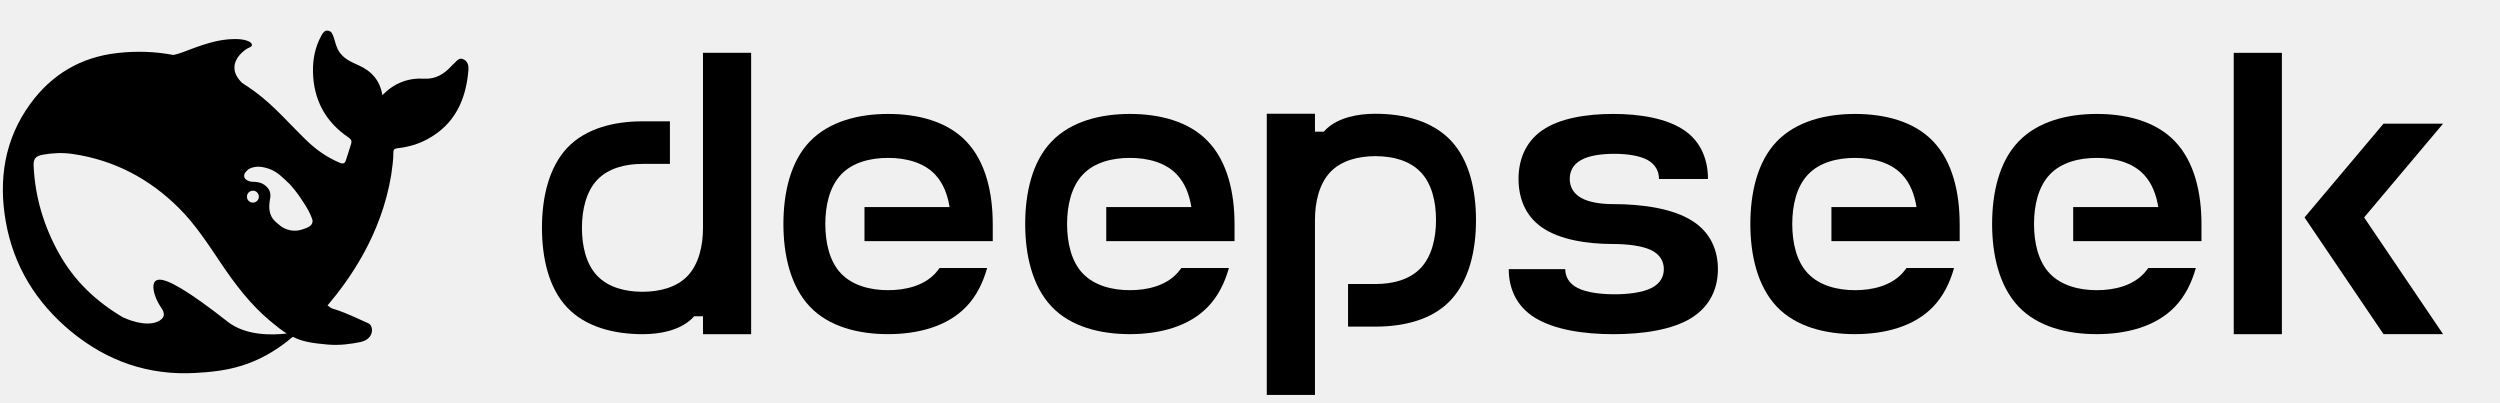
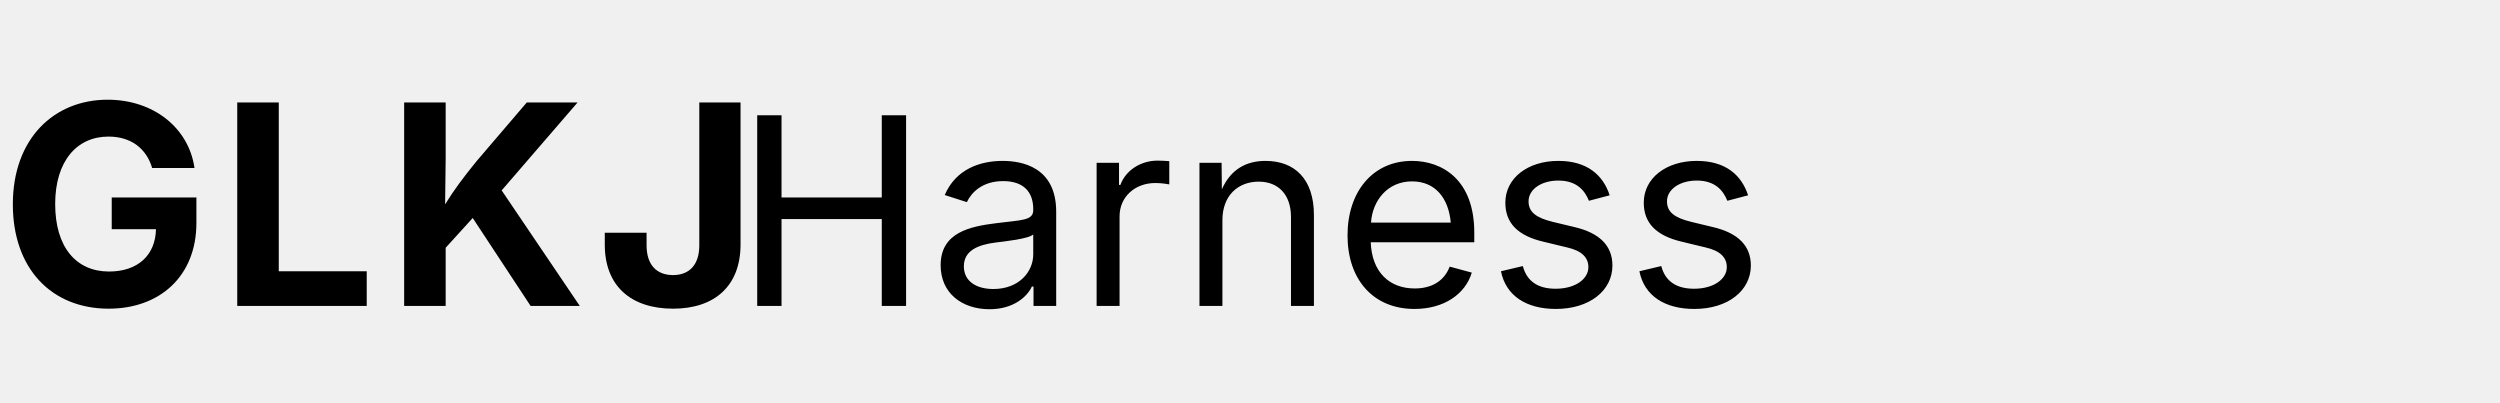
<svg xmlns="http://www.w3.org/2000/svg" width="143" height="23" viewBox="0 0 143 23" fill="none">
-   <path d="M78.678 18.681H77.108V16.246H78.678C79.651 16.246 80.634 16.004 81.267 15.33C81.901 14.656 82.14 13.622 82.14 12.589C82.14 11.556 81.911 10.522 81.267 9.849C80.625 9.175 79.651 8.932 78.678 8.932C77.706 8.932 76.723 9.175 76.088 9.849C75.455 10.523 75.216 11.556 75.216 12.589V22.59H72.46V6.507H75.216V7.531H75.721C75.776 7.468 75.83 7.414 75.886 7.361C76.575 6.731 77.631 6.507 78.668 6.507C80.294 6.507 81.919 6.911 82.985 8.035C84.05 9.158 84.427 10.883 84.427 12.599C84.427 14.316 84.04 16.032 82.985 17.164C81.929 18.296 80.294 18.682 78.678 18.682V18.681Z" fill="currentColor" />
-   <path d="M36.749 6.94H38.319V9.375H36.749C35.775 9.375 34.793 9.618 34.159 10.291C33.526 10.965 33.287 11.999 33.287 13.032C33.287 14.065 33.517 15.099 34.159 15.773C34.802 16.446 35.775 16.689 36.749 16.689C37.722 16.689 38.705 16.446 39.339 15.773C39.972 15.099 40.211 14.065 40.211 13.032V3.022H42.965V19.115H40.211V18.091H39.706C39.65 18.153 39.596 18.208 39.54 18.261C38.851 18.89 37.795 19.115 36.758 19.115C35.132 19.115 33.507 18.711 32.442 17.588C31.377 16.465 31 14.739 31 13.023C31 11.307 31.386 9.591 32.442 8.459C33.507 7.336 35.132 6.94 36.749 6.94Z" fill="currentColor" />
-   <path d="M56.785 12.815V13.794H49.448V11.845H54.315C54.205 11.135 53.948 10.47 53.489 9.984C52.828 9.284 51.808 9.032 50.798 9.032C49.789 9.032 48.769 9.284 48.108 9.984C47.447 10.685 47.208 11.755 47.208 12.815C47.208 13.876 47.446 14.954 48.108 15.645C48.769 16.337 49.788 16.598 50.798 16.598C51.809 16.598 52.828 16.346 53.489 15.645C53.58 15.546 53.663 15.438 53.746 15.331H56.464C56.226 16.175 55.849 16.939 55.28 17.532C54.178 18.691 52.479 19.113 50.798 19.113C49.117 19.113 47.419 18.7 46.317 17.532C45.215 16.364 44.811 14.585 44.811 12.815C44.811 11.045 45.206 9.257 46.317 8.098C47.428 6.939 49.117 6.517 50.798 6.517C52.479 6.517 54.178 6.93 55.28 8.098C56.39 9.266 56.785 11.045 56.785 12.815V12.815Z" fill="currentColor" />
-   <path d="M70.615 12.815V13.794H63.278V11.845H68.145C68.034 11.135 67.778 10.47 67.318 9.984C66.657 9.284 65.638 9.032 64.628 9.032C63.618 9.032 62.598 9.284 61.937 9.984C61.276 10.685 61.037 11.755 61.037 12.815C61.037 13.876 61.276 14.954 61.937 15.645C62.598 16.337 63.618 16.598 64.628 16.598C65.638 16.598 66.657 16.346 67.318 15.645C67.41 15.546 67.493 15.438 67.575 15.331H70.294C70.055 16.175 69.678 16.939 69.109 17.532C68.007 18.691 66.308 19.113 64.628 19.113C62.948 19.113 61.248 18.7 60.147 17.532C59.045 16.364 58.641 14.585 58.641 12.815C58.641 11.045 59.036 9.257 60.147 8.098C61.258 6.939 62.947 6.517 64.628 6.517C66.309 6.517 68.007 6.93 69.109 8.098C70.22 9.266 70.615 11.045 70.615 12.815V12.815Z" fill="currentColor" />
-   <path d="M92.278 19.115C93.959 19.115 95.657 18.872 96.759 18.18C97.861 17.489 98.265 16.437 98.265 15.395C98.265 14.353 97.87 13.292 96.759 12.609C95.657 11.927 93.958 11.675 92.278 11.675C91.561 11.675 90.9 11.576 90.432 11.315C89.964 11.045 89.789 10.641 89.789 10.237C89.789 9.832 89.955 9.419 90.432 9.158C90.9 8.889 91.626 8.799 92.342 8.799C93.058 8.799 93.783 8.898 94.253 9.158C94.721 9.428 94.895 9.832 94.895 10.237H97.696C97.696 9.194 97.338 8.134 96.338 7.451C95.337 6.769 93.803 6.517 92.279 6.517C90.754 6.517 89.221 6.759 88.22 7.451C87.219 8.143 86.86 9.194 86.86 10.237C86.86 11.28 87.218 12.339 88.22 13.022C89.221 13.705 90.754 13.957 92.279 13.957C93.068 13.957 93.941 14.056 94.464 14.316C94.988 14.577 95.171 14.99 95.171 15.395C95.171 15.799 94.988 16.212 94.464 16.473C93.941 16.734 93.142 16.833 92.352 16.833C91.563 16.833 90.754 16.734 90.24 16.473C89.726 16.213 89.532 15.799 89.532 15.395H86.3C86.3 16.438 86.694 17.497 87.806 18.18C88.917 18.863 90.598 19.115 92.279 19.115H92.278Z" fill="currentColor" />
-   <path d="M112.094 12.815V13.794H104.757V11.845H109.624C109.514 11.135 109.257 10.47 108.798 9.984C108.136 9.284 107.117 9.032 106.106 9.032C105.095 9.032 104.077 9.284 103.416 9.984C102.755 10.685 102.517 11.755 102.517 12.815C102.517 13.876 102.755 14.954 103.416 15.645C104.077 16.337 105.097 16.598 106.106 16.598C107.116 16.598 108.136 16.346 108.798 15.645C108.889 15.546 108.972 15.438 109.054 15.331H111.772C111.533 16.175 111.157 16.939 110.588 17.532C109.486 18.691 107.787 19.113 106.106 19.113C104.425 19.113 102.727 18.7 101.625 17.532C100.524 16.364 100.12 14.585 100.12 12.815C100.12 11.045 100.515 9.257 101.625 8.098C102.737 6.939 104.427 6.517 106.106 6.517C107.786 6.517 109.486 6.93 110.588 8.098C111.699 9.266 112.093 11.045 112.093 12.815L112.094 12.815Z" fill="currentColor" />
-   <path d="M125.924 12.815V13.794H118.586V11.845H123.453C123.344 11.135 123.086 10.47 122.627 9.984C121.966 9.284 120.947 9.032 119.936 9.032C118.926 9.032 117.907 9.284 117.246 9.984C116.585 10.685 116.346 11.755 116.346 12.815C116.346 13.876 116.585 14.954 117.246 15.645C117.907 16.337 118.927 16.598 119.936 16.598C120.946 16.598 121.966 16.346 122.627 15.645C122.719 15.546 122.801 15.438 122.884 15.331H125.602C125.363 16.175 124.987 16.939 124.418 17.532C123.316 18.691 121.617 19.113 119.936 19.113C118.256 19.113 116.558 18.7 115.456 17.532C114.354 16.364 113.949 14.585 113.949 12.815C113.949 11.045 114.344 9.257 115.456 8.098C116.566 6.939 118.256 6.517 119.936 6.517C121.617 6.517 123.315 6.93 124.418 8.098C125.529 9.266 125.924 11.045 125.924 12.815V12.815Z" fill="currentColor" />
-   <path d="M130.524 3.022H127.77V19.115H130.524V3.022Z" fill="currentColor" />
-   <path d="M135.227 12.437L139.744 19.114H136.337L131.819 12.437L136.337 7.073H139.744L135.227 12.437Z" fill="currentColor" />
-   <g clip-path="url(#dsh-wordmark-clip)">
-     <path d="M26.517 3.395C26.235 3.257 26.114 3.52 25.949 3.653C25.892 3.697 25.845 3.753 25.797 3.805C25.385 4.245 24.903 4.534 24.274 4.5C23.354 4.448 22.568 4.737 21.873 5.441C21.726 4.573 21.235 4.055 20.489 3.723C20.099 3.551 19.703 3.377 19.43 3.002C19.239 2.735 19.186 2.437 19.091 2.143C19.03 1.966 18.97 1.785 18.766 1.754C18.544 1.72 18.457 1.905 18.37 2.061C18.023 2.695 17.889 3.395 17.902 4.103C17.932 5.697 18.605 6.966 19.942 7.868C20.094 7.972 20.133 8.075 20.085 8.227C19.994 8.538 19.886 8.84 19.79 9.151C19.729 9.349 19.638 9.393 19.426 9.306C18.692 8.999 18.058 8.546 17.498 7.998C16.548 7.078 15.688 6.063 14.616 5.269C14.364 5.083 14.113 4.91 13.852 4.746C12.758 3.684 13.995 2.812 14.282 2.708C14.581 2.6 14.386 2.229 13.418 2.233C12.45 2.237 11.565 2.562 10.436 2.993C10.271 3.058 10.097 3.105 9.92 3.145C8.895 2.95 7.832 2.907 6.721 3.032C4.629 3.265 2.958 4.254 1.73 5.943C0.254 7.972 -0.093 10.278 0.332 12.682C0.778 15.217 2.072 17.315 4.06 18.956C6.122 20.657 8.496 21.491 11.205 21.331C12.85 21.236 14.681 21.015 16.747 19.267C17.268 19.526 17.815 19.63 18.722 19.707C19.421 19.772 20.093 19.673 20.614 19.565C21.43 19.392 21.374 18.637 21.079 18.498C18.687 17.384 19.212 17.837 18.735 17.471C19.95 16.033 21.806 13.478 22.379 9.998C22.435 9.614 22.507 9.073 22.499 8.762C22.494 8.572 22.538 8.499 22.755 8.477C23.354 8.408 23.935 8.244 24.469 7.95C26.019 7.104 26.644 5.713 26.791 4.047C26.813 3.792 26.787 3.529 26.517 3.395ZM13.014 18.395C10.696 16.572 9.572 15.973 9.108 15.998C8.674 16.024 8.752 16.521 8.848 16.845C8.948 17.165 9.078 17.385 9.26 17.666C9.386 17.851 9.473 18.127 9.134 18.335C8.388 18.797 7.09 18.18 7.029 18.149C5.518 17.259 4.256 16.085 3.365 14.479C2.506 12.934 2.007 11.275 1.924 9.505C1.903 9.078 2.029 8.927 2.454 8.849C3.014 8.746 3.591 8.724 4.151 8.806C6.517 9.152 8.53 10.209 10.219 11.885C11.182 12.839 11.911 13.979 12.662 15.093C13.461 16.276 14.32 17.403 15.414 18.327C15.801 18.651 16.109 18.897 16.404 19.078C15.514 19.178 14.03 19.199 13.014 18.396V18.395ZM14.125 11.249C14.125 11.059 14.277 10.908 14.468 10.908C14.511 10.908 14.55 10.916 14.585 10.929C14.633 10.946 14.677 10.972 14.711 11.011C14.772 11.072 14.807 11.158 14.807 11.249C14.807 11.439 14.655 11.59 14.464 11.59C14.273 11.59 14.125 11.439 14.125 11.249ZM17.576 13.019C17.355 13.11 17.133 13.187 16.92 13.196C16.59 13.213 16.23 13.079 16.035 12.915C15.731 12.661 15.514 12.518 15.423 12.073C15.384 11.884 15.406 11.59 15.44 11.421C15.518 11.059 15.432 10.826 15.176 10.614C14.968 10.441 14.703 10.394 14.412 10.394C14.303 10.394 14.203 10.346 14.129 10.308C14.008 10.247 13.908 10.096 14.003 9.91C14.034 9.85 14.181 9.703 14.216 9.677C14.611 9.453 15.066 9.526 15.488 9.695C15.878 9.854 16.174 10.148 16.599 10.562C17.033 11.063 17.111 11.201 17.358 11.577C17.554 11.871 17.732 12.173 17.854 12.518C17.927 12.734 17.832 12.911 17.576 13.019Z" fill="currentColor" />
-   </g>
-   <defs>
-     <clipPath id="dsh-wordmark-clip">
-       <rect width="26.634" height="19.6" fill="white" transform="translate(0.163086 1.75)" />
-     </clipPath>
-   </defs>
+   <text x="0" y="17.5" font-family="system-ui, -apple-system, 'Segoe UI', sans-serif" font-size="16" font-weight="700" letter-spacing="0.5" fill="currentColor">GLKJ</text>
+   <text x="42" y="17.5" font-family="system-ui, -apple-system, 'Segoe UI', sans-serif" font-size="15" fill="currentColor">Harness</text>
</svg>
